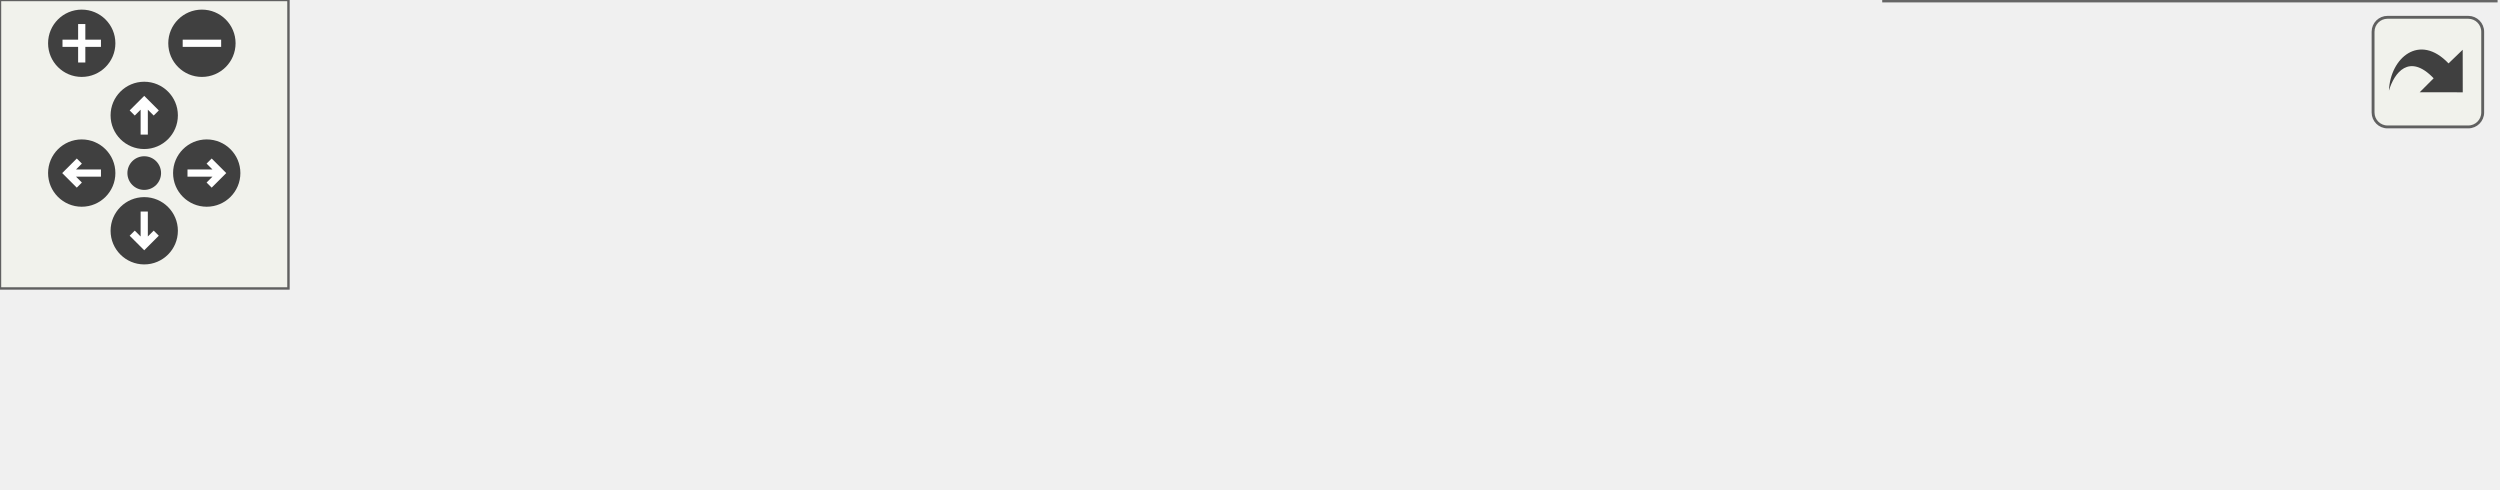
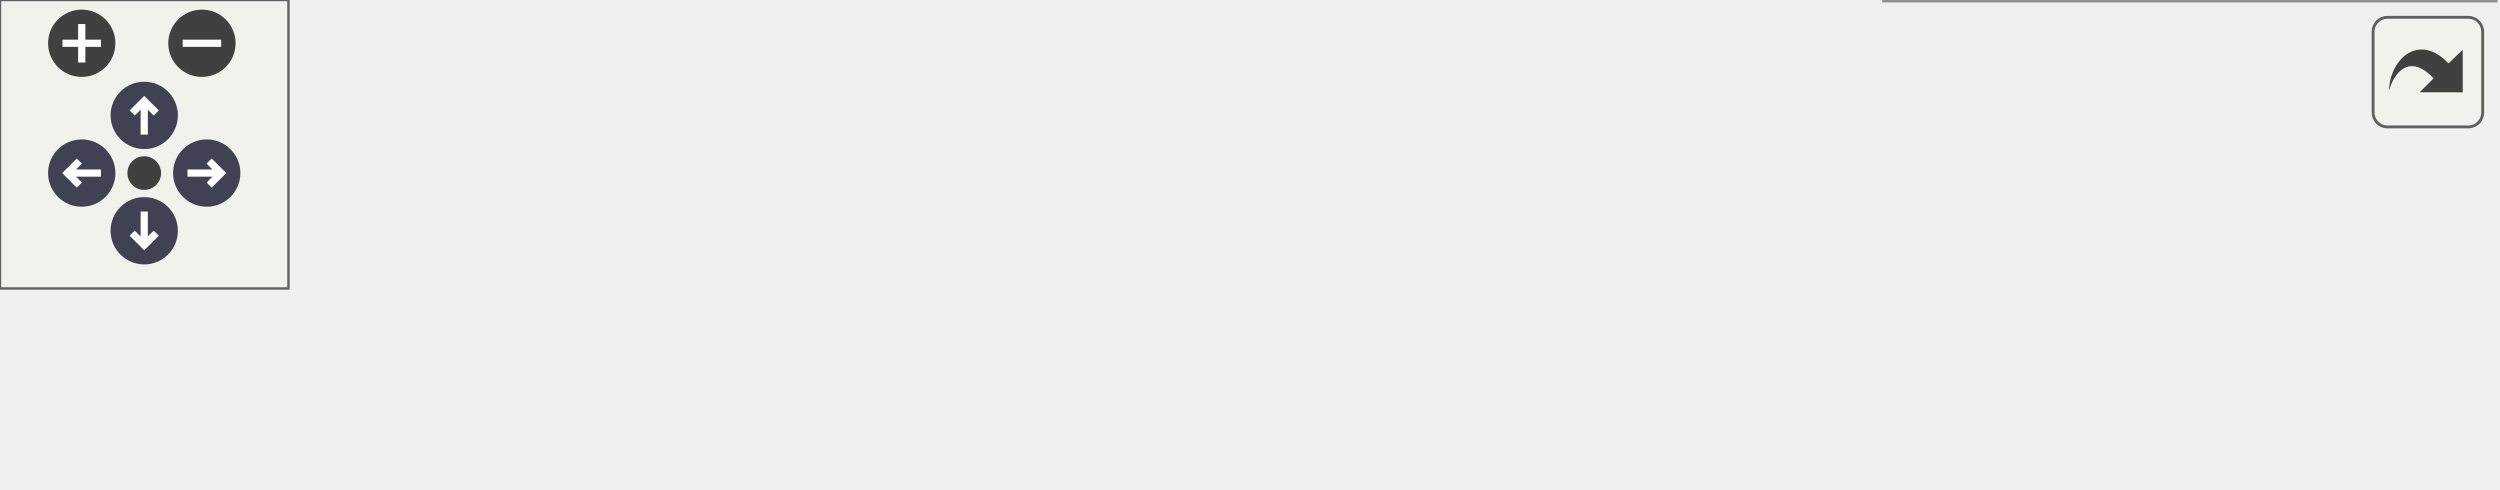
<svg xmlns="http://www.w3.org/2000/svg" xmlns:xlink="http://www.w3.org/1999/xlink" id="main" version="1.1" xml:space="preserve">
  <style type="text/css">
+ .node, .edge {opacity: 0.7;}
+ .node.selected, .edge.selected {opacity: 1;}
.edge:hover path { stroke: red; }
.edge:hover polygon { stroke: red; fill: red; }
</style>
  <defs>
    <circle id="rim" cx="0" cy="0" r="7" />
    <circle id="rim2" cx="0" cy="0" r="3.5" />
    <g id="zoomPlus">
      <use xlink:href="#rim" fill="#404040">
        <set attributeName="fill" to="#808080" begin="zoomplus.mouseover" end="zoomplus.mouseout" />
      </use>
      <path d="M-4,0h8M0,-4v8" fill="none" stroke="white" stroke-width="1.5" pointer-events="none" />
    </g>
    <g id="zoomMin">
      <use xlink:href="#rim" fill="#404040">
        <set attributeName="fill" to="#808080" begin="zoomminus.mouseover" end="zoomminus.mouseout" />
      </use>
      <path d="M-4,0h8" fill="none" stroke="white" stroke-width="1.5" pointer-events="none" />
    </g>
-     <g id="dirArrow">
-       <path fill="none" stroke="white" stroke-width="1.5" d="M0,-3.0v7 M-2.5,-0.5L0,-3.0L2.5,-0.5" />
+     <g id="arrowUp" transform="translate(30 24)">
+       <use xlink:href="#rim" />
+       <path pointer-events="none" fill="none" stroke="white" stroke-width="1.5" d="M0,-3.0v7 M-2.5,-0.5L0,-3.0L2.5,-0.5" />
+     </g>
+     <g id="arrowRight" transform="rotate(90) translate(36 -43)">
+       <use xlink:href="#rim" />
+       <path pointer-events="none" fill="none" stroke="white" stroke-width="1.5" d="M0,-3.0v7 M-2.5,-0.5L0,-3.0L2.5,-0.5" />
+     </g>
+     <g id="arrowDown" transform="rotate(180) translate(-30 -48)">
+       <use xlink:href="#rim" />
+       <path pointer-events="none" fill="none" stroke="white" stroke-width="1.5" d="M0,-3.0v7 M-2.5,-0.5L0,-3.0L2.5,-0.5" />
+     </g>
+     <g id="arrowLeft" transform="rotate(270) translate(-36 17)">
+       <use xlink:href="#rim" />
+       <path pointer-events="none" fill="none" stroke="white" stroke-width="1.5" d="M0,-3.0v7 M-2.5,-0.5L0,-3.0L2.5,-0.5" />
    </g>
    <g id="resetDef">
      <use xlink:href="#rim2" fill="#404040">
        <set attributeName="fill" to="#808080" begin="reset.mouseover" end="reset.mouseout" />
      </use>
    </g>
  </defs>
  <svg id="graph" class="graph">
    <g id="viewport">
-       <g id="node1" class="node">
-         <g id="a_node1">
+       <g id="Node000001" class="node">
+         <g id="a_Node000001">
          <a xlink:title="This subroutine verifies that the rights of the given inactive patch, to overwrite the preceding patc...">
            <polygon fill="#999999" stroke="#666666" points="519,-41 392,-41 392,0 519,0 519,-41" />
            <text text-anchor="start" x="400" y="-29" font-family="Helvetica,sans-Serif" font-size="10.00">m_check_patches::s</text>
            <text text-anchor="start" x="400" y="-18" font-family="Helvetica,sans-Serif" font-size="10.00">_check_inactive_patch</text>
            <text text-anchor="middle" x="455.5" y="-7" font-family="Helvetica,sans-Serif" font-size="10.00">_alteration_rights</text>
          </a>
        </g>
      </g>
-       <g id="node2" class="node">
-         <g id="a_node2">
+       <g id="Node000002" class="node">
+         <g id="a_Node000002">
          <a xlink:href="namespacem__check__patches.html#a1c50b481760b96ce4496118759dc67f5" target="_top" xlink:title=" ">
            <polygon fill="white" stroke="#666666" points="356,-35.5 241,-35.5 241,-5.5 356,-5.5 356,-35.5" />
            <text text-anchor="start" x="249" y="-23.5" font-family="Helvetica,sans-Serif" font-size="10.00">m_check_patches::s</text>
            <text text-anchor="middle" x="298.5" y="-12.5" font-family="Helvetica,sans-Serif" font-size="10.00">_check_patches</text>
          </a>
        </g>
      </g>
-       <g id="edge1" class="edge">
-         <path fill="none" stroke="#63b8ff" d="M381.89,-20.5C373.31,-20.5 364.65,-20.5 356.33,-20.5" />
-         <polygon fill="#63b8ff" stroke="#63b8ff" points="381.9,-24 391.9,-20.5 381.9,-17 381.9,-24" />
+       <g id="edge1_Node000001_Node000002" class="edge">
+         <g id="a_edge1_Node000001_Node000002">
+           <a xlink:title=" ">
+             <path fill="none" stroke="#63b8ff" d="M381.89,-20.5C373.31,-20.5 364.65,-20.5 356.33,-20.5" />
+             <polygon fill="#63b8ff" stroke="#63b8ff" points="381.9,-24 391.9,-20.5 381.9,-17 381.9,-24" />
+           </a>
+         </g>
      </g>
-       <g id="node3" class="node">
-         <g id="a_node3">
+       <g id="Node000003" class="node">
+         <g id="a_Node000003">
          <a xlink:href="namespacem__start__up.html#ab5f7e03f1da1999ee699cec4f26370e0" target="_top" xlink:title="Checking that the user inputs make sense, i.e. that the individual choices are compatible with the co...">
            <polygon fill="white" stroke="#666666" points="205,-35.5 89,-35.5 89,-5.5 205,-5.5 205,-35.5" />
            <text text-anchor="start" x="97" y="-23.5" font-family="Helvetica,sans-Serif" font-size="10.00">m_start_up::s_check</text>
            <text text-anchor="middle" x="147" y="-12.5" font-family="Helvetica,sans-Serif" font-size="10.00">_input_file</text>
          </a>
        </g>
      </g>
-       <g id="edge2" class="edge">
-         <path fill="none" stroke="#63b8ff" d="M230.95,-20.5C222.32,-20.5 213.55,-20.5 205.1,-20.5" />
-         <polygon fill="#63b8ff" stroke="#63b8ff" points="230.98,-24 240.98,-20.5 230.98,-17 230.98,-24" />
+       <g id="edge2_Node000002_Node000003" class="edge">
+         <g id="a_edge2_Node000002_Node000003">
+           <a xlink:title=" ">
+             <path fill="none" stroke="#63b8ff" d="M230.95,-20.5C222.32,-20.5 213.55,-20.5 205.1,-20.5" />
+             <polygon fill="#63b8ff" stroke="#63b8ff" points="230.98,-24 240.98,-20.5 230.98,-17 230.98,-24" />
+           </a>
+         </g>
      </g>
-       <g id="node4" class="node">
-         <g id="a_node4">
+       <g id="Node000004" class="node">
+         <g id="a_Node000004">
          <a xlink:href="p__main_8f90.html#aeec10ee8e2940c953967da3e374e1579" target="_top" xlink:title="This program takes care of setting up the initial condition and grid data for the multicomponent flow...">
            <polygon fill="white" stroke="#666666" points="53,-30 0,-30 0,-11 53,-11 53,-30" />
            <text text-anchor="middle" x="26.5" y="-18" font-family="Helvetica,sans-Serif" font-size="10.00">p_main</text>
          </a>
        </g>
      </g>
-       <g id="edge3" class="edge">
-         <path fill="none" stroke="#63b8ff" d="M78.56,-20.5C69.51,-20.5 60.73,-20.5 53.07,-20.5" />
-         <polygon fill="#63b8ff" stroke="#63b8ff" points="78.83,-24 88.83,-20.5 78.83,-17 78.83,-24" />
+       <g id="edge3_Node000003_Node000004" class="edge">
+         <g id="a_edge3_Node000003_Node000004">
+           <a xlink:title=" ">
+             <path fill="none" stroke="#63b8ff" d="M78.56,-20.5C69.51,-20.5 60.73,-20.5 53.07,-20.5" />
+             <polygon fill="#63b8ff" stroke="#63b8ff" points="78.83,-24 88.83,-20.5 78.83,-17 78.83,-24" />
+           </a>
+         </g>
      </g>
    </g>
  </svg>
  <g id="navigator" transform="translate(0 0)" fill="#404254">
    <rect fill="#f2f5e9" fill-opacity="0.5" stroke="#606060" stroke-width=".5" x="0" y="0" width="60" height="60" />
    <use id="zoomplus" xlink:href="#zoomPlus" x="17" y="9" />
    <use id="zoomminus" xlink:href="#zoomMin" x="42" y="9" />
    <use id="reset" xlink:href="#resetDef" x="30" y="36" />
-     <g id="arrowUp" xlink:href="#dirArrow" transform="translate(30 24)">
-       <use xlink:href="#rim" fill="#404040">
-         <set attributeName="fill" to="#808080" begin="arrowUp.mouseover" end="arrowUp.mouseout" />
-       </use>
-       <path fill="none" stroke="white" stroke-width="1.5" d="M0,-3.0v7 M-2.5,-0.5L0,-3.0L2.5,-0.5" />
-     </g>
-     <g id="arrowRight" xlink:href="#dirArrow" transform="rotate(90) translate(36 -43)">
-       <use xlink:href="#rim" fill="#404040">
-         <set attributeName="fill" to="#808080" begin="arrowRight.mouseover" end="arrowRight.mouseout" />
-       </use>
-       <path fill="none" stroke="white" stroke-width="1.5" d="M0,-3.0v7 M-2.5,-0.5L0,-3.0L2.5,-0.5" />
-     </g>
-     <g id="arrowDown" xlink:href="#dirArrow" transform="rotate(180) translate(-30 -48)">
-       <use xlink:href="#rim" fill="#404040">
-         <set attributeName="fill" to="#808080" begin="arrowDown.mouseover" end="arrowDown.mouseout" />
-       </use>
-       <path fill="none" stroke="white" stroke-width="1.5" d="M0,-3.0v7 M-2.5,-0.5L0,-3.0L2.5,-0.5" />
-     </g>
-     <g id="arrowLeft" xlink:href="#dirArrow" transform="rotate(270) translate(-36 17)">
-       <use xlink:href="#rim" fill="#404040">
-         <set attributeName="fill" to="#808080" begin="arrowLeft.mouseover" end="arrowLeft.mouseout" />
-       </use>
-       <path fill="none" stroke="white" stroke-width="1.5" d="M0,-3.0v7 M-2.5,-0.5L0,-3.0L2.5,-0.5" />
-     </g>
+     <use id="arrowup" xlink:href="#arrowUp" x="0" y="0" />
+     <use id="arrowright" xlink:href="#arrowRight" x="0" y="0" />
+     <use id="arrowdown" xlink:href="#arrowDown" x="0" y="0" />
+     <use id="arrowleft" xlink:href="#arrowLeft" x="0" y="0" />
  </g>
  <svg viewBox="0 0 15 15" width="100%" height="30px" preserveAspectRatio="xMaxYMin meet">
    <g id="arrow_out" transform="scale(0.3 0.3)">
      <a xlink:href="namespacem__check__patches_a2690167f0b25ca2a4475875740a1a99c_icgraph_org.svg" target="_base">
        <rect id="button" ry="5" rx="5" y="6" x="6" height="38" width="38" fill="#f2f5e9" fill-opacity="0.5" stroke="#606060" stroke-width="1.0" />
        <path id="arrow" d="M 11.5,31.437 C 11.94,20.098 22.043,11.323 32.159,21.979 L 37.069,17.246 C 37.069,17.246 37.088,32 37.088,32 L 22.16,31.978 C 22.16,31.978 26.998,27.14 26.998,27.14 C 18.529,18.264 13.292,25.23 11.5,31.437 z" style="fill:#404040;" />
      </a>
    </g>
  </svg>
+   <style type="text/css">
+ 
+ [data-mouse-over-selected='false'] { opacity: 0.7; }
+ [data-mouse-over-selected='true']  { opacity: 1.0; }
+ 
+ </style>
</svg>
